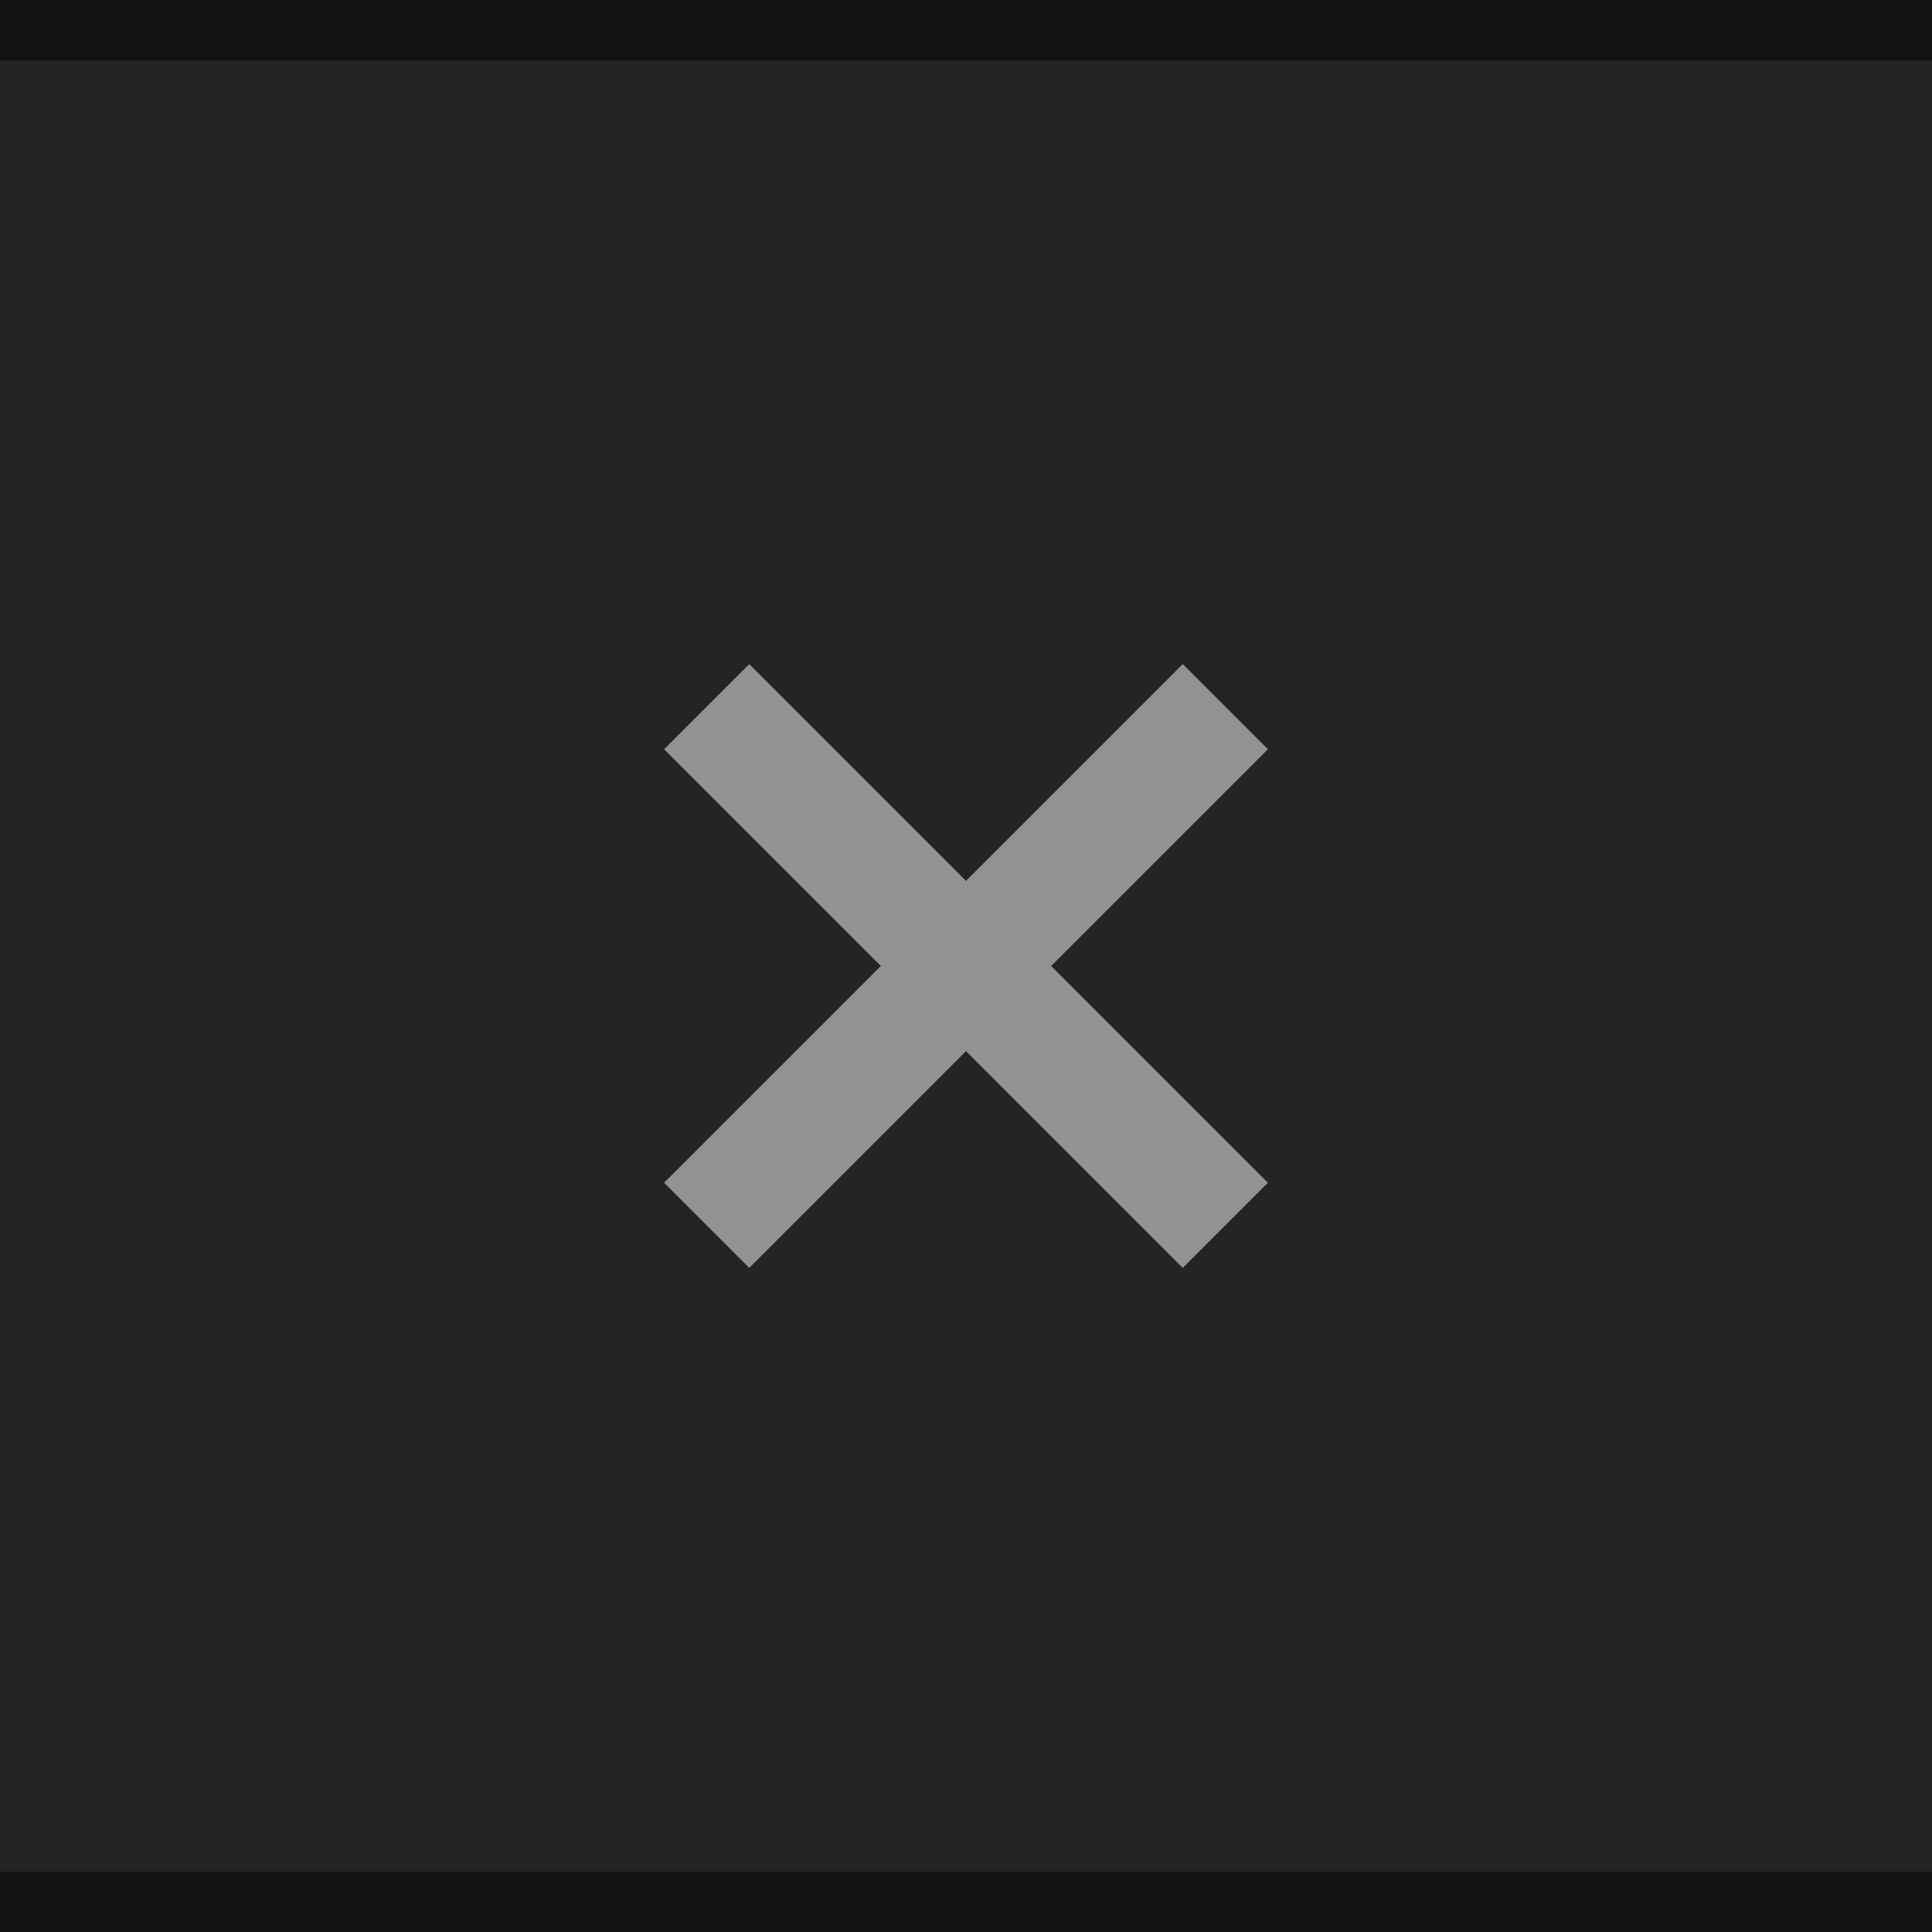
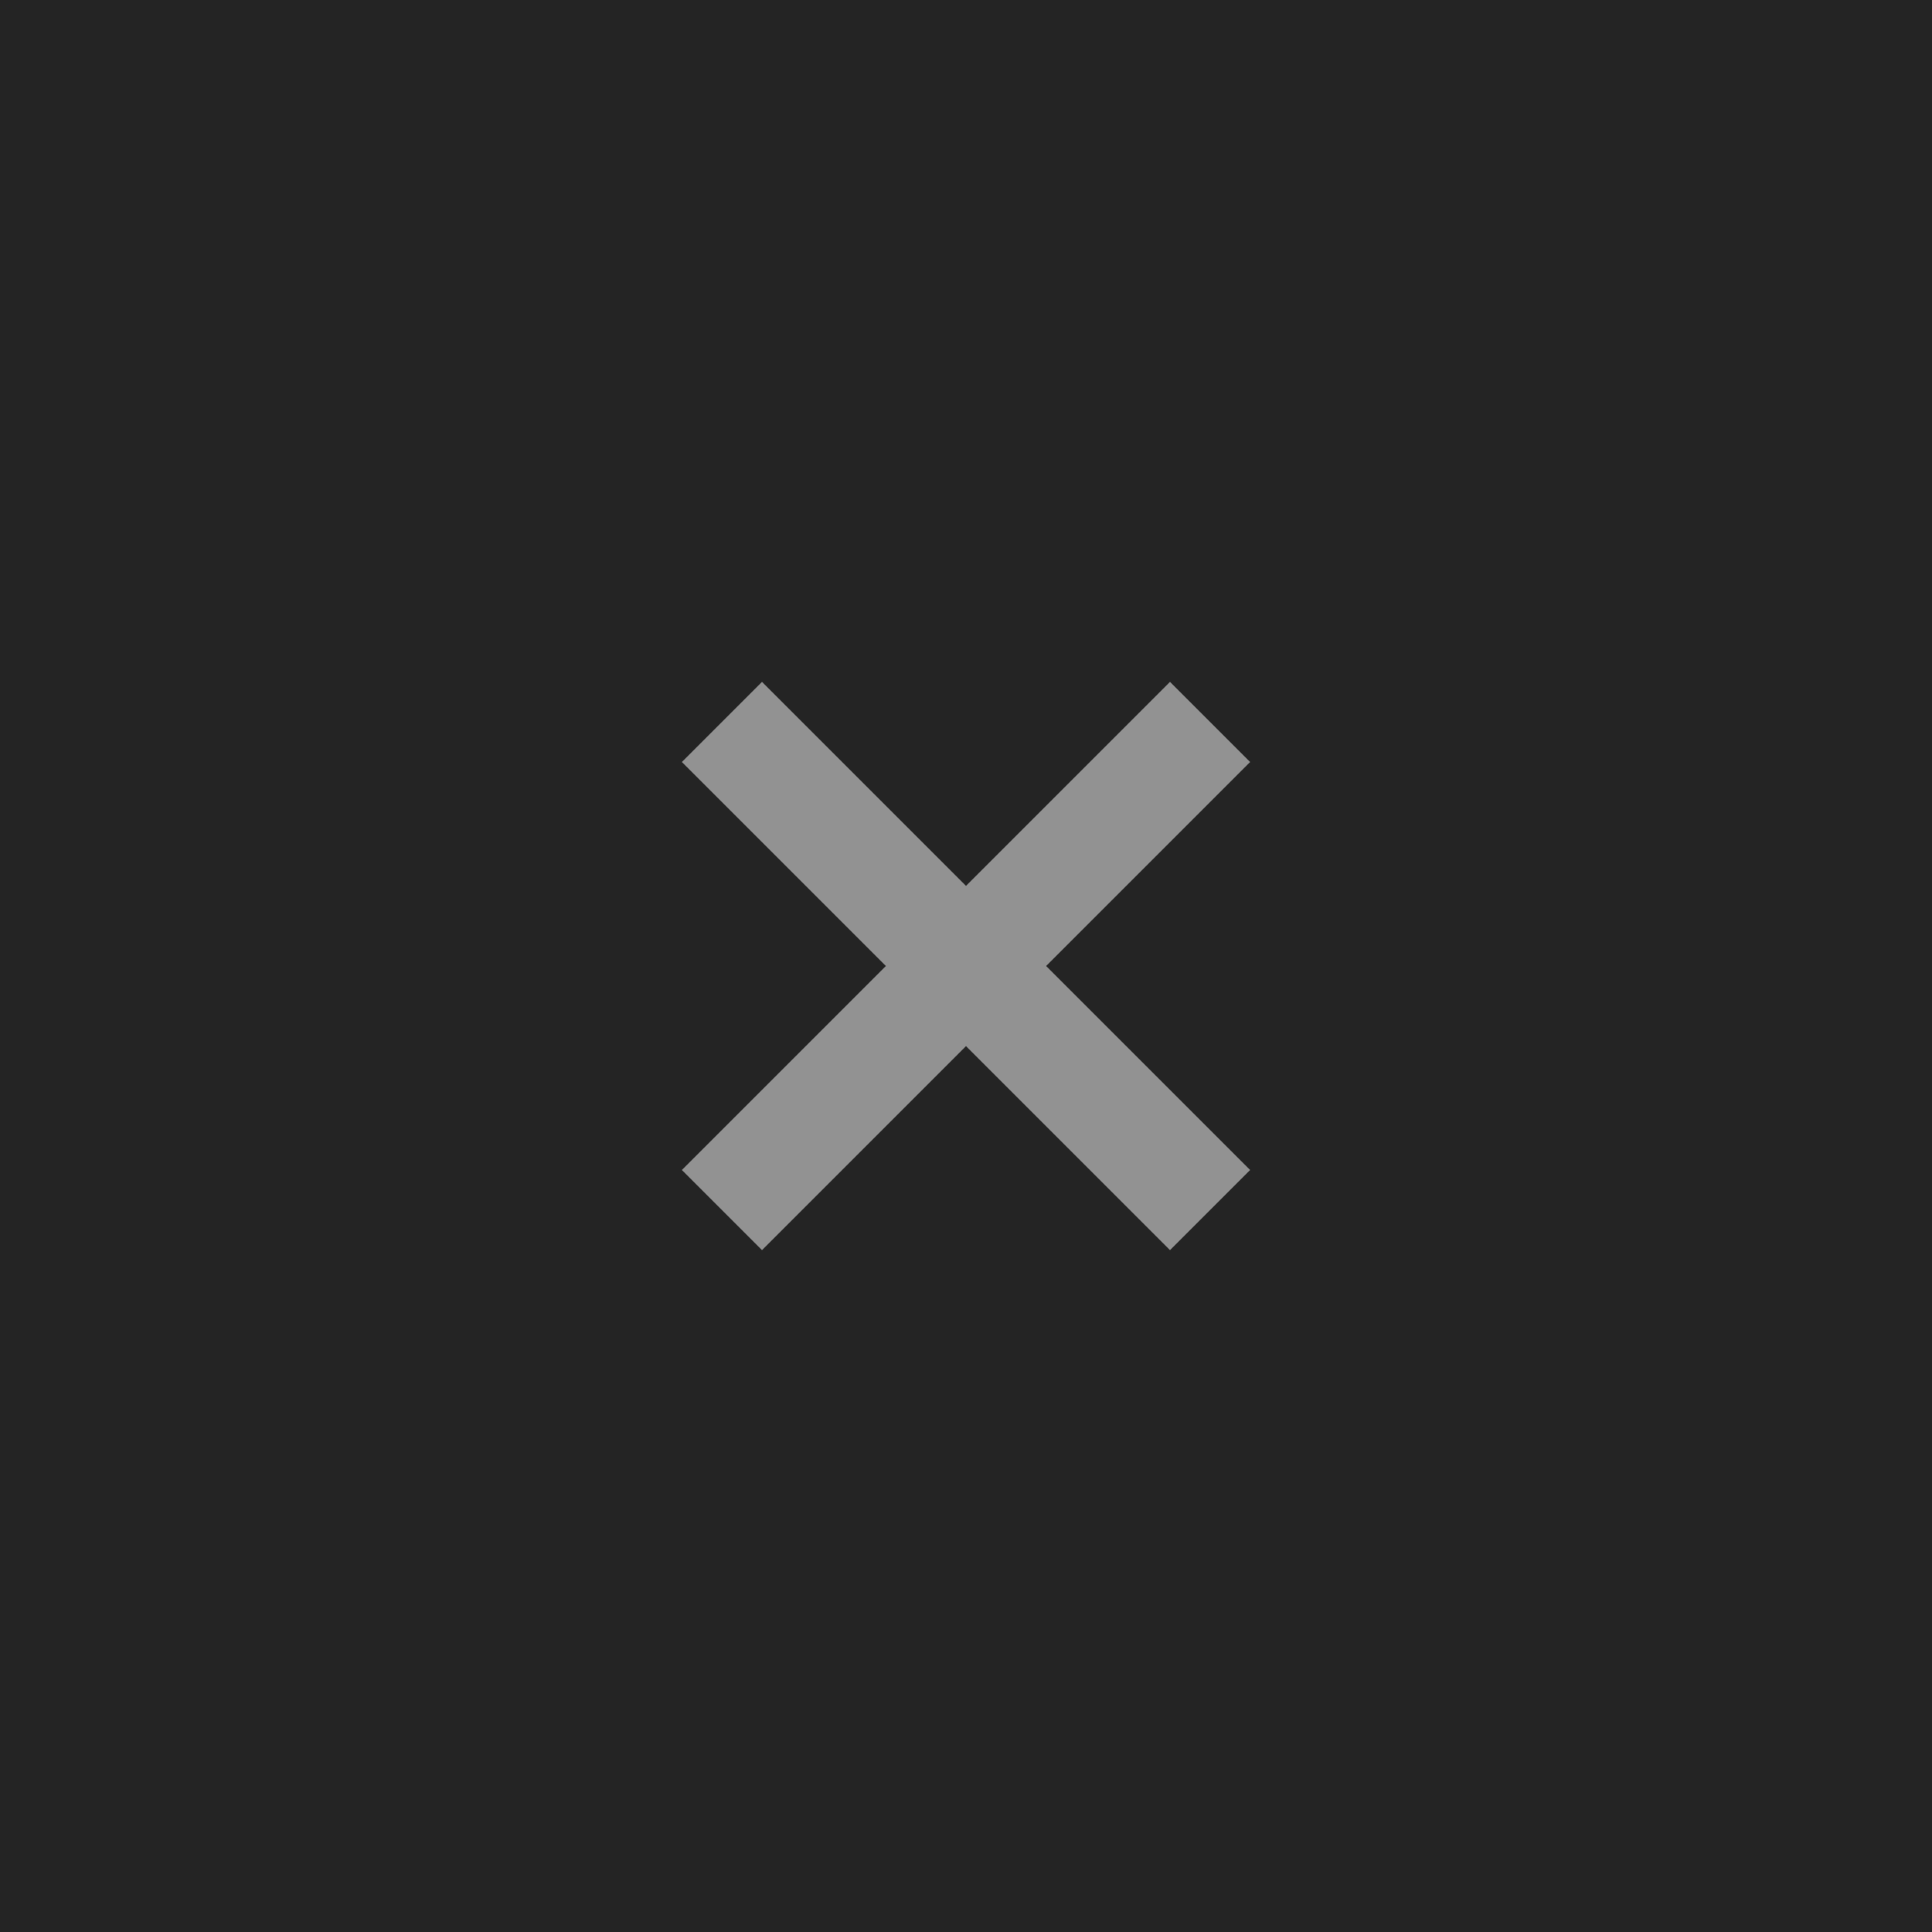
- <svg xmlns="http://www.w3.org/2000/svg" id="svg12" version="1.1" viewBox="0 0 32 32" height="32" width="32">
+ <svg xmlns="http://www.w3.org/2000/svg" id="svg12" version="1.1" viewBox="0 0 34 34" height="34" width="34">
  <defs id="defs16" />
-   <rect style="fill:#242424;fill-opacity:1" id="rect2" fill="#E0E0E0" height="32" width="32" />
-   <path id="path8" d="M 21,12.41 19.59,11 16,14.59 12.41,11 11,12.41 14.59,16 11,19.59 12.41,21 16,17.41 19.59,21 21,19.59 17.41,16 Z" style="fill:#ffffff;fill-opacity:1;opacity:0.5" />
-   <rect width="32" height="1" fill="#FFFFFF" fill-opacity="0.4" id="rect166" style="opacity:0.5;fill:#000000;fill-opacity:1" x="0" y="0" />
-   <rect width="32" height="1" fill="#FFFFFF" fill-opacity="0.4" id="rect166-3" style="opacity:0.5;fill:#000000;fill-opacity:1" x="0" y="31" />
+   <rect style="fill:#242424;fill-opacity:1;stroke-width:1.125" id="rect2" fill="#E0E0E0" height="36" width="36" x="-1" y="-1" />
+   <path id="path8" d="M 22,13.41 20.59,12 17,15.59 13.41,12 12,13.41 15.59,17 12,20.59 13.41,22 17,18.41 20.59,22 22,20.59 18.41,17 Z" style="opacity:0.5;fill:#ffffff" />
</svg>
